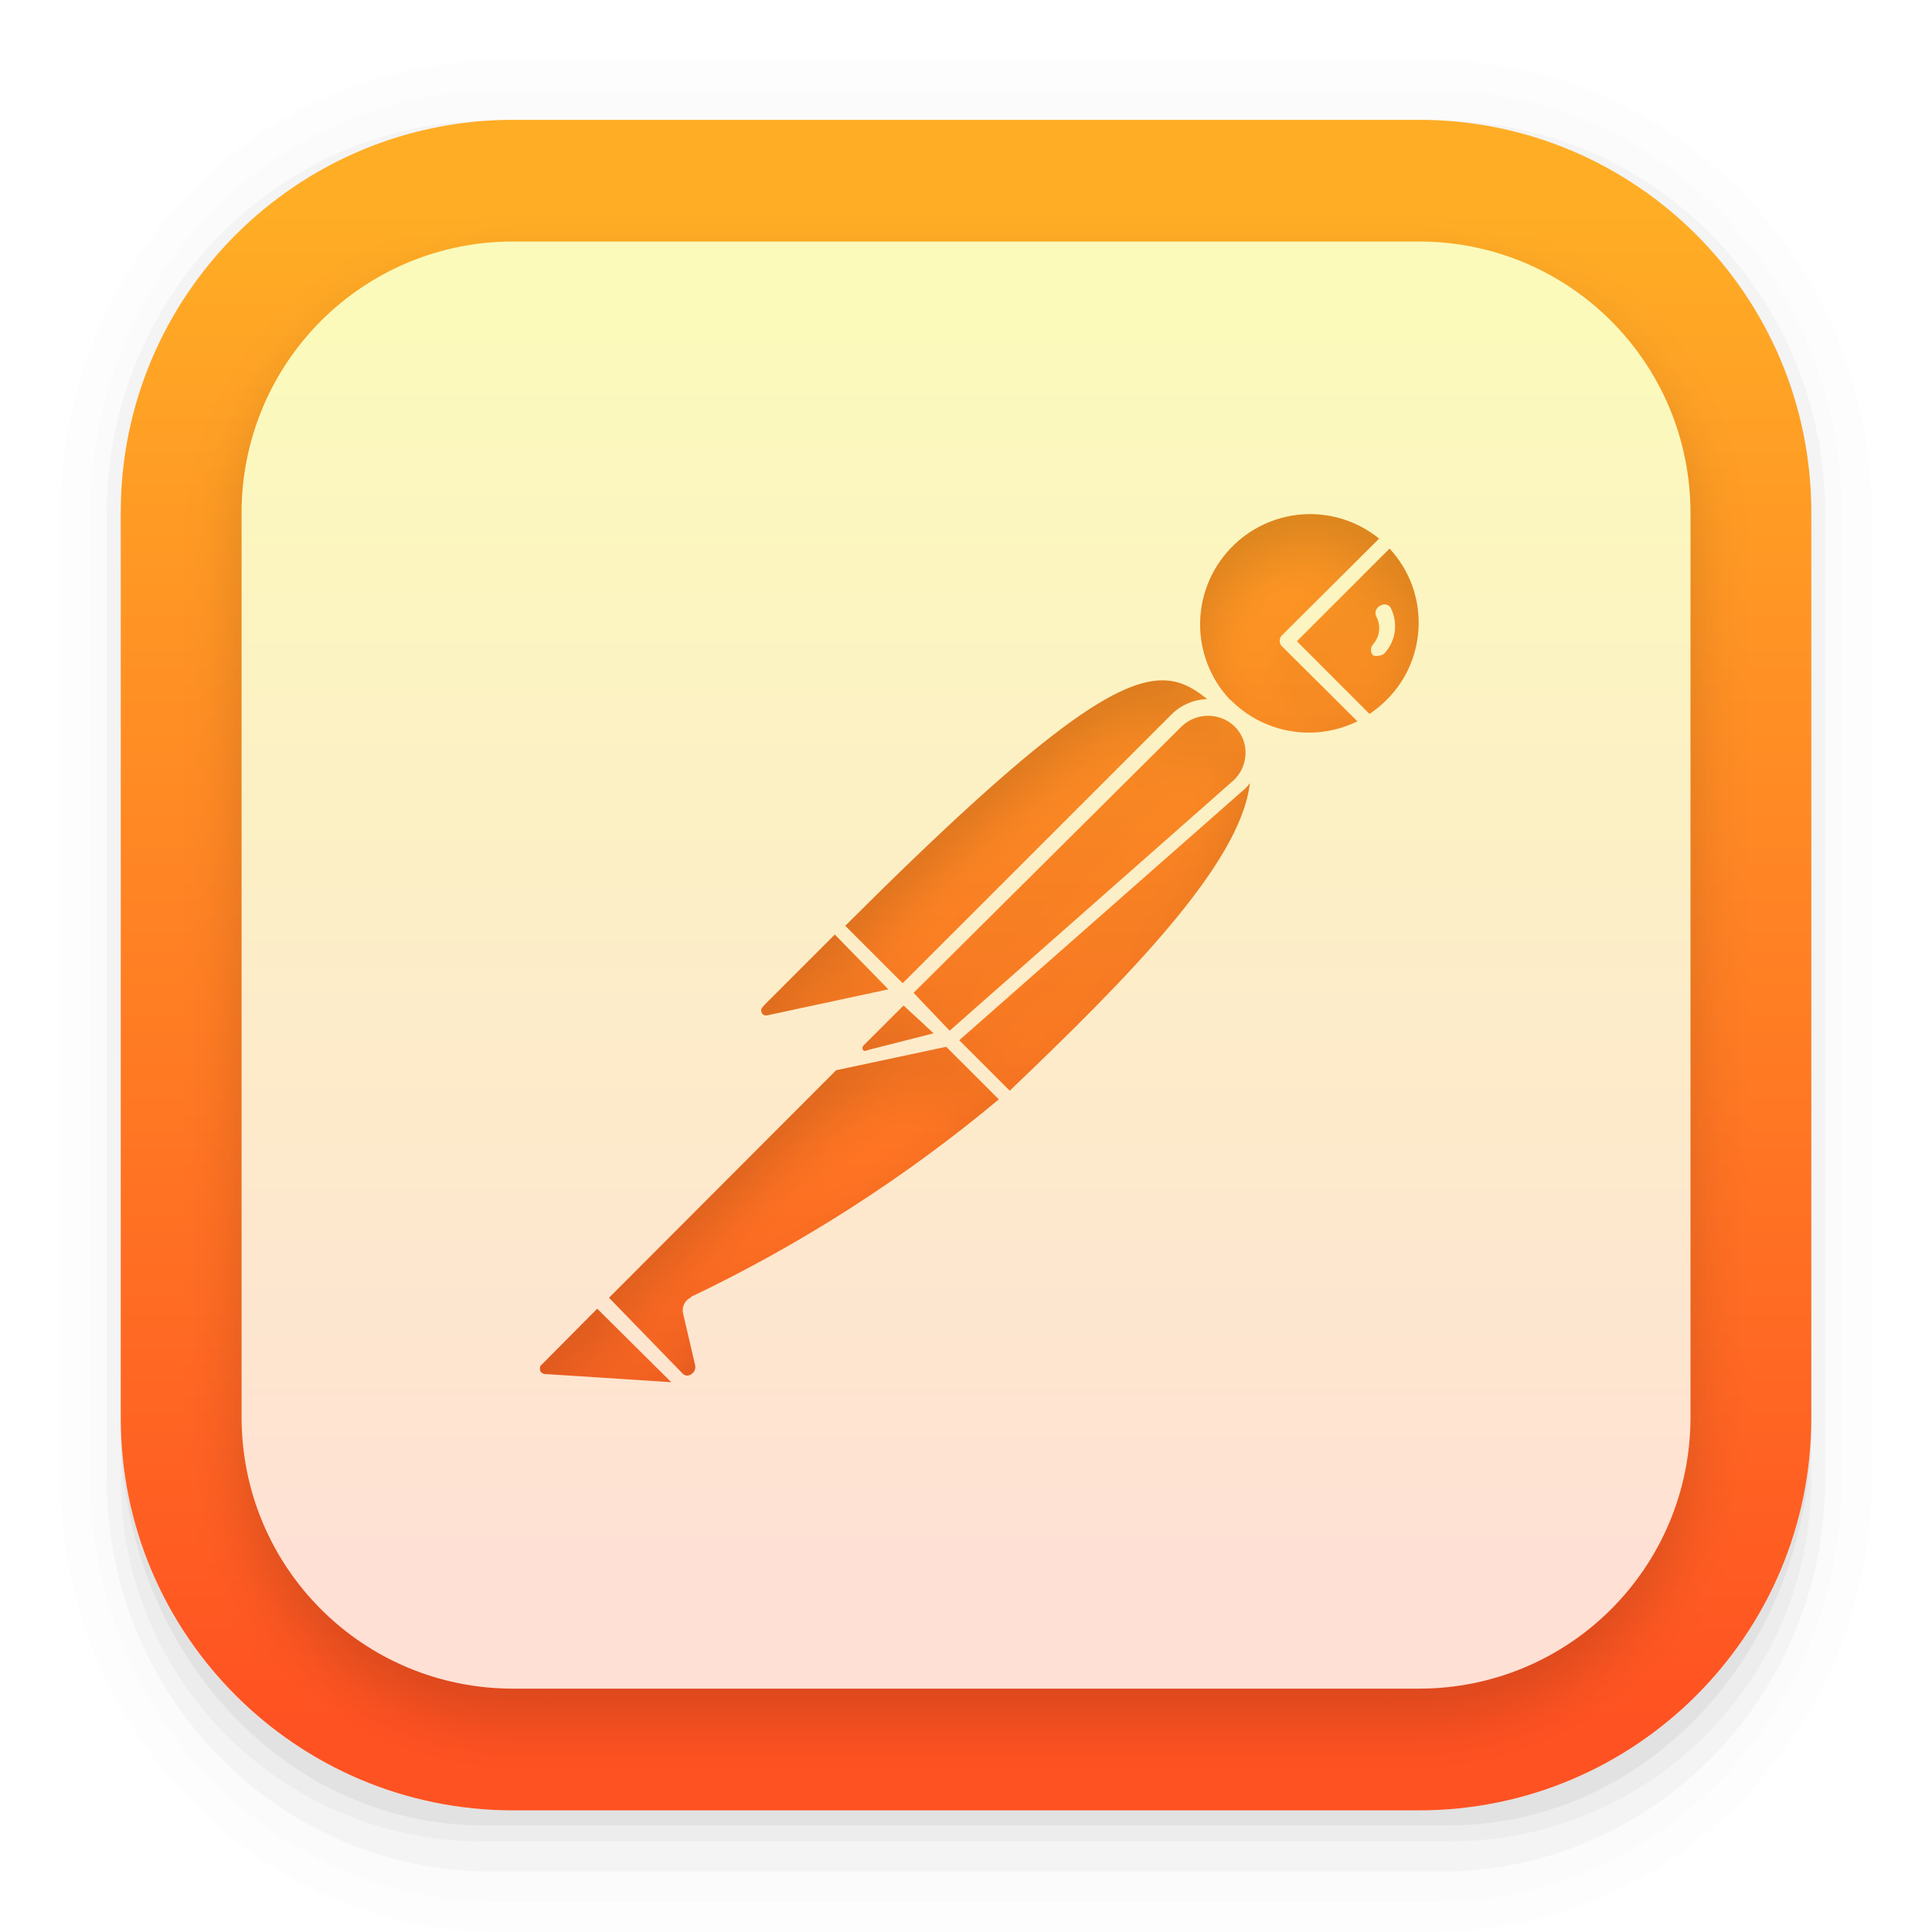
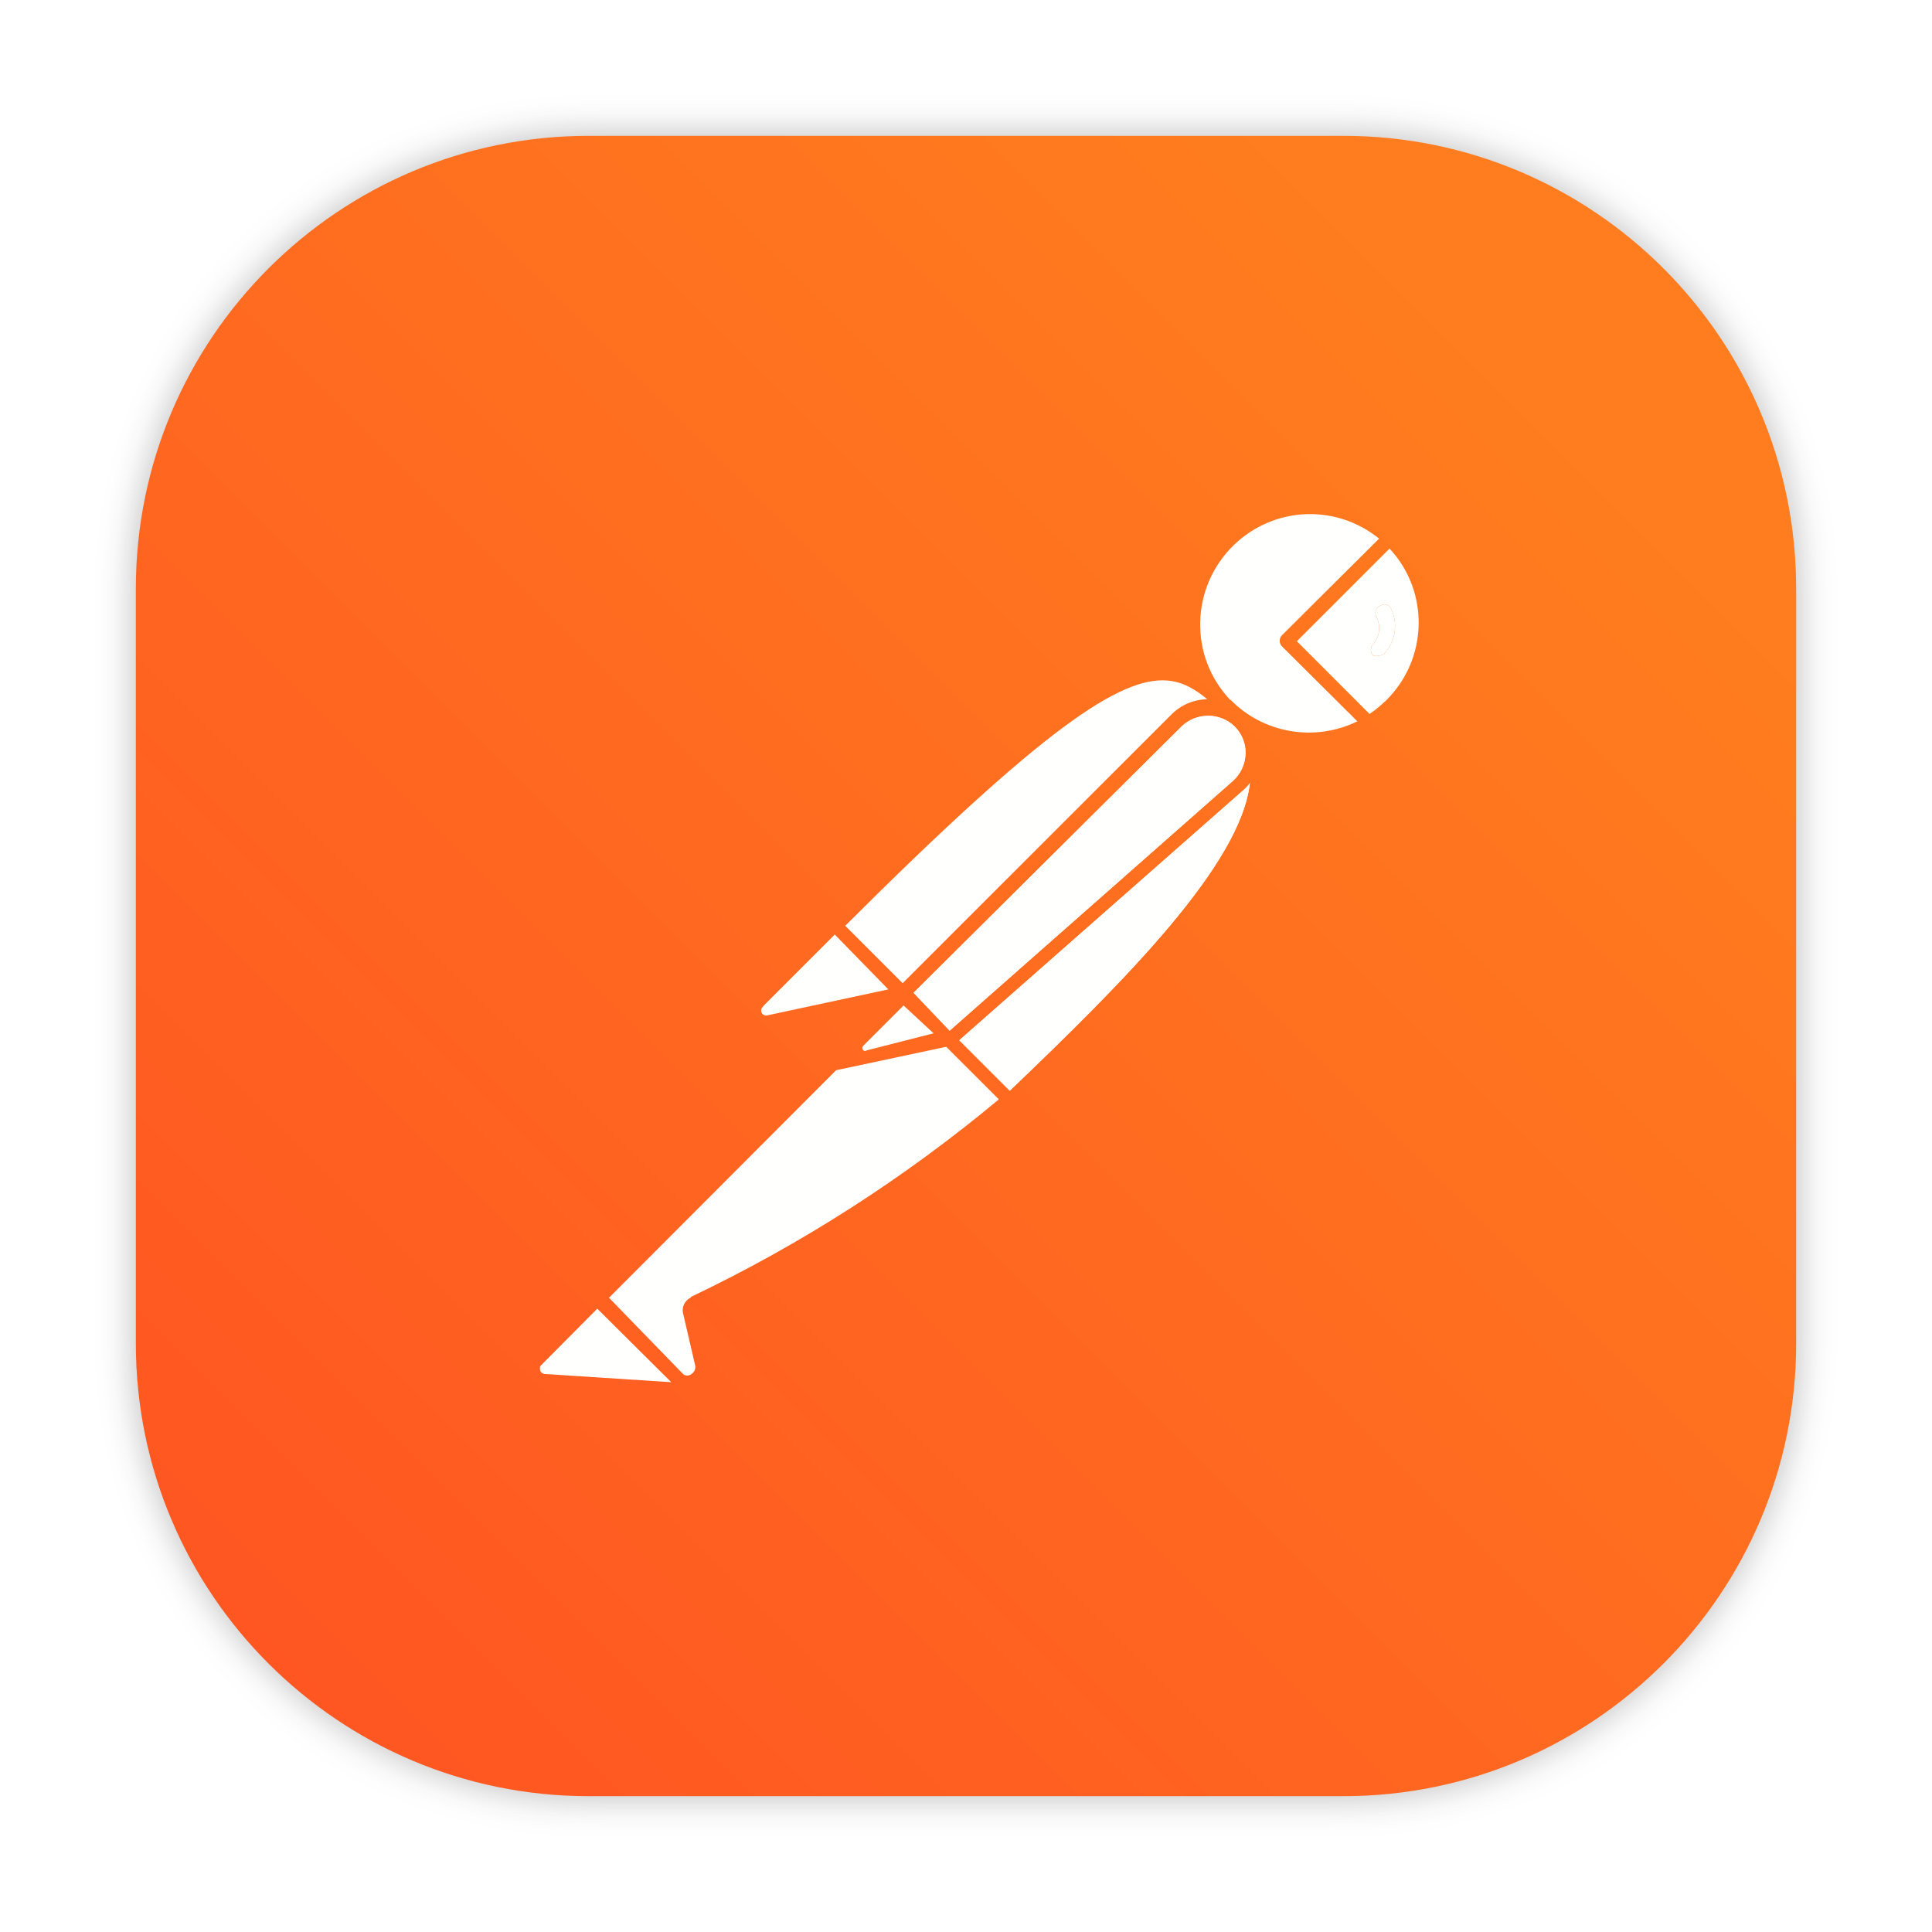
- <svg xmlns="http://www.w3.org/2000/svg" width="64" height="64">
+ <svg xmlns="http://www.w3.org/2000/svg" width="64" height="64" version="1.1">
  <defs>
-     <linearGradient id="a" x1="7.937" x2="7.937" y1="15.081" y2="1.852" gradientTransform="scale(3.7796)" gradientUnits="userSpaceOnUse">
-       <stop offset="0" stop-color="#ff5222" />
-       <stop offset="1" stop-color="#ffad25" />
+     <filter id="filter1057" x="-.027" y="-.027" width="1.054" height="1.054" color-interpolation-filters="sRGB">
+       <feGaussianBlur stdDeviation="0.619" />
+     </filter>
+     <linearGradient id="linearGradient1053" x1="-127" x2="-80.659" y1="60" y2="13.659" gradientTransform="translate(131.5 -.51)" gradientUnits="userSpaceOnUse">
+       <stop stop-color="#ff5222" offset="0" />
+       <stop stop-color="#ff7d1e" offset="1" />
    </linearGradient>
-     <linearGradient id="c" x1="7.937" x2="7.937" y1="15.081" y2="1.852" gradientTransform="matrix(3.2394 0 0 3.2354 4.574 4.603)" gradientUnits="userSpaceOnUse">
-       <stop offset="0" stop-color="#fee0d5" />
-       <stop offset="1" stop-color="#fbfabb" />
-     </linearGradient>
-     <filter id="b" width="1.096" height="1.096" x="-.048" y="-.048" color-interpolation-filters="sRGB">
-       <feGaussianBlur stdDeviation=".959" />
-     </filter>
  </defs>
-   <g color="#000">
-     <path d="M4.37.53C2.254.53.53 2.312.53 4.496v8.468c0 2.184 1.725 3.968 3.84 3.968h8.194c2.114 0 3.84-1.783 3.84-3.968V4.497c0-2.184-1.726-3.968-3.84-3.968zm.256.52h7.681c1.844 0 3.33 1.534 3.33 3.44v7.937c0 1.906-1.485 3.44-3.33 3.44h-7.68c-1.845 0-3.33-1.534-3.33-3.44V4.49c0-1.906 1.485-3.44 3.33-3.44z" opacity=".01" style="font-feature-settings:normal;font-variant-alternates:normal;font-variant-caps:normal;font-variant-east-asian:normal;font-variant-ligatures:normal;font-variant-numeric:normal;font-variant-position:normal;font-variation-settings:normal;inline-size:0;isolation:auto;mix-blend-mode:normal;shape-margin:0;shape-padding:0;text-decoration-color:#000;text-decoration-line:none;text-decoration-style:solid;text-indent:0;text-orientation:mixed;text-transform:none;white-space:normal" transform="scale(3.7796)" />
-     <path d="M4.359.794C2.392.794.795 2.447.795 4.48v8.5c0 2.035 1.597 3.688 3.564 3.688h8.216c1.967 0 3.564-1.653 3.564-3.688v-8.5c0-2.034-1.597-3.687-3.564-3.687zm.272.256h7.672c1.842 0 3.325 1.534 3.325 3.44v7.937c0 1.906-1.483 3.44-3.325 3.44H4.63c-1.842 0-3.325-1.534-3.325-3.44V4.49c0-1.906 1.483-3.44 3.325-3.44z" opacity=".01" style="font-feature-settings:normal;font-variant-alternates:normal;font-variant-caps:normal;font-variant-east-asian:normal;font-variant-ligatures:normal;font-variant-numeric:normal;font-variant-position:normal;font-variation-settings:normal;inline-size:0;isolation:auto;mix-blend-mode:normal;shape-margin:0;shape-padding:0;text-decoration-color:#000;text-decoration-line:none;text-decoration-style:solid;text-indent:0;text-orientation:mixed;text-transform:none;white-space:normal" transform="scale(3.7796)" />
-     <path d="M4.31 1.058c-1.866 0-3.375 1.539-3.375 3.44v8.467c0 1.9 1.509 3.439 3.375 3.439h8.312c1.865 0 3.375-1.538 3.375-3.44V4.498c0-1.9-1.51-3.439-3.375-3.439h-.097c1.794.087 3.214 1.582 3.214 3.432v7.937c0 1.906-1.506 3.44-3.377 3.44h-7.79c-1.871 0-3.377-1.534-3.377-3.44V4.49c0-1.85 1.42-3.345 3.214-3.432z" opacity=".03" style="font-feature-settings:normal;font-variant-alternates:normal;font-variant-caps:normal;font-variant-east-asian:normal;font-variant-ligatures:normal;font-variant-numeric:normal;font-variant-position:normal;font-variation-settings:normal;inline-size:0;isolation:auto;mix-blend-mode:normal;shape-margin:0;shape-padding:0;text-decoration-color:#000;text-decoration-line:none;text-decoration-style:solid;text-indent:0;text-orientation:mixed;text-transform:none;white-space:normal" transform="scale(3.7796)" />
-     <path d="M4 46.969V49c0 6.648 5.352 12 12 12h32c6.648 0 12-5.352 12-12v-1.992a12.97 12.97 0 0 1-13 12.963H17.002A12.973 12.973 0 0 1 4 46.969" opacity=".03" style="font-feature-settings:normal;font-variant-alternates:normal;font-variant-caps:normal;font-variant-east-asian:normal;font-variant-ligatures:normal;font-variant-numeric:normal;font-variant-position:normal;font-variation-settings:normal;inline-size:0;isolation:auto;mix-blend-mode:normal;shape-margin:0;shape-padding:0;text-decoration-color:#000;text-decoration-line:none;text-decoration-style:solid;text-indent:0;text-orientation:mixed;text-transform:none;white-space:normal" />
-     <path d="M1.058 11.906v.592c0 1.939 1.416 3.5 3.175 3.5H12.7c1.759 0 3.175-1.561 3.175-3.5v-.58c-.006 2.095-1.538 3.78-3.44 3.78H4.498c-1.905 0-3.44-1.692-3.44-3.792" opacity=".05" style="font-feature-settings:normal;font-variant-alternates:normal;font-variant-caps:normal;font-variant-east-asian:normal;font-variant-ligatures:normal;font-variant-numeric:normal;font-variant-position:normal;font-variation-settings:normal;inline-size:0;isolation:auto;mix-blend-mode:normal;shape-margin:0;shape-padding:0;text-decoration-color:#000;text-decoration-line:none;text-decoration-style:solid;text-indent:0;text-orientation:mixed;text-transform:none;white-space:normal" transform="scale(3.7796)" />
+   <rect x="4.5" y="4.5" width="55" height="55" ry="15" fill="#141414" filter="url(#filter1057)" opacity=".3" stroke-linecap="round" stroke-width="2.744" />
+   <rect x="4.5" y="4.5" width="55" height="55" ry="15" fill="url(#linearGradient1053)" stroke-linecap="round" stroke-width="2.744" />
+   <g fill="#5e4aa6">
+     <g transform="translate(71.977)">
+       <circle cx="-1248.7" cy="-1241.6" r="0" />
+       <circle cx="-1140.3" cy="-1301.8" r="0" />
+       <circle cx="-1158.1" cy="-1246" r="0" />
+     </g>
+     <circle cx="-1085.3" cy="-1267.7" r="0" />
+     <circle cx="14.221" cy="-2.183" r="0" fill-rule="evenodd" />
  </g>
-   <rect width="56.002" height="56.002" x="4" y="3.969" fill="url(#a)" rx="13.002" ry="13.002" />
-   <path d="M17.002 9.06a8.98 8.98 0 0 0-9 9V48c0 4.985 4.014 9 9 9H47c4.986 0 9-4.015 9-9V18.06c0-4.986-4.014-9-9-9zm26.246 9.034a3.63 3.63 0 0 1 2.438.808l-3.229 3.213a.263.263 0 0 0 0 .346l2.508 2.494a3.64 3.64 0 0 1-4.21-.72l.014.029a3.646 3.646 0 0 1 .116-5.16 3.64 3.64 0 0 1 2.363-1.01m2.783 1.138a3.61 3.61 0 0 1-.115 5.032 4 4 0 0 1-.549.447l-2.406-2.408zm-.12 1.854a.26.26 0 0 0-.183.035c-.13.058-.202.216-.144.346 0 .014.014.015.014.03a.81.81 0 0 1-.1.892c-.1.1-.117.274-.016.375l.016.015c.058.015.13.015.187 0a.28.28 0 0 0 .202-.101c.36-.418.431-1.008.172-1.498a.23.23 0 0 0-.149-.094zm-7.247 2.518c.516.041.921.285 1.328.617a1.73 1.73 0 0 0-1.181.504l-8.909 8.906L28 31.729c6.572-6.562 9.116-8.25 10.664-8.125m1.357 1.167c.317 0 .634.118.88.356.244.245.373.577.359.908a1.25 1.25 0 0 1-.418.895l-9.383 8.273-1.195-1.254 8.877-8.822a1.26 1.26 0 0 1 .88-.356m1.383 2.231c-.302 2.68-4.078 6.486-7.955 10.189l-1.672-1.672 9.381-8.258a1.4 1.4 0 0 0 .246-.26zm-13.75 5.016 1.774 1.816-4.022.863a.16.16 0 0 1-.187-.129c-.015-.057 0-.1.043-.144l.043-.057zm2.278 2.35.994.921-2.205.563a.11.11 0 0 1-.13 0 .13.13 0 0 1 0-.145zm1.412 1.368 1.744 1.743a48.6 48.6 0 0 1-10.203 6.544v.028h-.016a.465.465 0 0 0-.244.506l.402 1.728a.275.275 0 0 1-.115.29c-.086.071-.215.071-.287 0l-2.451-2.524 7.523-7.537zm-11.56 8.676 2.452 2.436-4.21-.274c-.057-.014-.116-.058-.13-.101a.3.3 0 0 1 0-.159z" filter="url(#b)" opacity=".15" />
-   <path fill="url(#c)" d="M17.002 8a8.98 8.98 0 0 0-9 9v29.939c0 4.986 4.014 9 9 9H47c4.986 0 9-4.014 9-9V17c0-4.986-4.014-9-9-9zm26.246 9.033a3.63 3.63 0 0 1 2.438.809l-3.229 3.213a.26.26 0 0 0 0 .345l2.508 2.494a3.64 3.64 0 0 1-4.21-.72l.014.03a3.646 3.646 0 0 1 .116-5.161 3.64 3.64 0 0 1 2.363-1.01m2.783 1.139a3.61 3.61 0 0 1-.115 5.031 4 4 0 0 1-.549.447l-2.406-2.408zm-.12 1.853a.26.26 0 0 0-.183.036c-.13.057-.202.216-.144.345 0 .015.014.015.014.03a.81.81 0 0 1-.1.892c-.1.101-.116.274-.016.375l.016.016c.058.014.13.014.188 0a.28.28 0 0 0 .2-.102 1.33 1.33 0 0 0 .173-1.498.23.23 0 0 0-.149-.094zm-7.247 2.518c.516.042.921.286 1.328.617a1.73 1.73 0 0 0-1.181.504l-8.909 8.906L28 30.668c6.572-6.561 9.116-8.25 10.664-8.125m1.357 1.168c.317 0 .634.118.88.355.244.245.373.577.359.909a1.25 1.25 0 0 1-.418.894l-9.383 8.274-1.195-1.254 8.877-8.823c.245-.237.563-.355.88-.355m1.383 2.23c-.302 2.681-4.078 6.486-7.955 10.19l-1.672-1.672 9.381-8.258c.087-.072.174-.16.246-.26m-13.75 5.016 1.774 1.816-4.022.864a.16.16 0 0 1-.187-.13c-.015-.057 0-.1.043-.144l.043-.056 2.35-2.35zm2.278 2.35.994.922-2.205.562a.11.11 0 0 1-.13 0 .13.13 0 0 1 0-.144zm1.412 1.369 1.744 1.742a48.6 48.6 0 0 1-10.203 6.545v.027h-.016a.465.465 0 0 0-.244.506l.402 1.729a.275.275 0 0 1-.115.289c-.086.072-.215.072-.287 0l-2.451-2.524 7.523-7.537zm-11.56 8.676 2.452 2.435-4.21-.273c-.057-.015-.116-.059-.13-.102a.3.3 0 0 1 0-.158z" />
+   <g fill="#fffffe" stroke-linecap="round" stroke-width="1.045">
+     <path d="m19.785 43.352-1.889 1.902c-0.014 0.043-0.014 0.101 0 0.158 0.014 0.043 0.073 0.087 0.131 0.102l4.209 0.273-2.451-2.436z" style="paint-order:stroke fill markers" />
+     <path d="m31.344 34.676-3.647 0.777-7.523 7.537 2.451 2.523c0.072 0.072 0.201 0.072 0.287 0 0.086-0.058 0.144-0.174 0.115-0.289l-0.402-1.728c-0.043-0.202 0.057-0.405 0.244-0.506h0.016v-0.027c1.83-0.872 3.603-1.859 5.307-2.953 1.704-1.094 3.34-2.295 4.896-3.592l-1.744-1.742z" style="paint-order:stroke fill markers" />
+     <path d="m29.932 33.307-1.34 1.34c-0.029 0.043-0.029 0.101 0 0.145 0.043 0.029 0.086 0.029 0.129 0l2.205-0.562-0.994-0.922z" style="paint-order:stroke fill markers" />
+     <path d="m27.654 30.957-2.35 2.35-0.043 0.057c-0.043 0.043-0.057 0.087-0.043 0.145 0.014 0.086 0.101 0.143 0.188 0.129l4.021-0.863-1.773-1.816z" style="paint-order:stroke fill markers" />
+     <path d="m41.404 25.941c-0.072 0.101-0.16 0.188-0.246 0.26l-9.381 8.258 1.672 1.672c1.938-1.852 3.852-3.729 5.318-5.479 0.733-0.875 1.353-1.716 1.81-2.508s0.751-1.533 0.826-2.203z" style="paint-order:stroke fill markers" />
+     <path d="m40.021 23.711c-0.317 0-0.636 0.118-0.881 0.355l-8.877 8.822 1.195 1.254 9.383-8.273c0.259-0.231 0.404-0.549 0.418-0.895 0.014-0.331-0.114-0.663-0.359-0.908-0.245-0.238-0.562-0.355-0.879-0.355z" style="paint-order:stroke fill markers" />
+     <path d="m40.021 23.711c0.317 0 0.634 0.118 0.879 0.355 0.245 0.245 0.374 0.577 0.359 0.908-0.014 0.346-0.159 0.664-0.418 0.895l-9.383 8.273-1.195-1.254 8.877-8.822c0.245-0.238 0.564-0.355 0.881-0.355zm1.383 2.231c-0.076 0.67-0.369 1.412-0.826 2.203s-1.077 1.633-1.81 2.508c-1.466 1.749-3.38 3.627-5.318 5.479l-1.672-1.672 9.381-8.258c0.086-0.072 0.174-0.159 0.246-0.26z" style="paint-order:stroke fill markers" />
+     <path d="m38.664 22.543c-0.387-0.031-0.836 0.052-1.395 0.295-0.559 0.243-1.227 0.646-2.053 1.26-1.651 1.227-3.931 3.29-7.217 6.57l1.902 1.902 8.908-8.906c0.317-0.317 0.735-0.489 1.182-0.504-0.407-0.331-0.812-0.576-1.328-0.617z" style="paint-order:stroke fill markers" />
+     <path d="m45.91 20.025c-0.059-0.011-0.124-8.78e-4 -0.182 0.035-0.13 0.058-0.202 0.216-0.145 0.346 0 0.014 0.014 0.015 0.014 0.029 0.144 0.288 0.117 0.648-0.1 0.893-0.101 0.101-0.117 0.274-0.016 0.375l0.016 0.016c0.058 0.014 0.13 0.014 0.188 0 0.072 0 0.158-0.044 0.201-0.102 0.36-0.418 0.431-1.008 0.172-1.498-0.036-0.05-0.089-0.083-0.148-0.094z" style="paint-order:stroke fill markers" />
+     <path d="m46.031 18.172-3.07 3.07 2.406 2.408c0.202-0.13 0.376-0.289 0.549-0.447 0.35-0.346 0.615-0.745 0.795-1.17 0.18-0.425 0.273-0.877 0.283-1.33 0.01-0.453-0.064-0.907-0.225-1.338-0.161-0.43-0.407-0.837-0.738-1.193zm-0.121 1.853c0.059 0.011 0.112 0.043 0.148 0.094 0.259 0.49 0.188 1.08-0.172 1.498-0.043 0.058-0.129 0.102-0.201 0.102-0.058 0.014-0.13 0.014-0.188 0l-0.016-0.016c-0.101-0.101-0.085-0.274 0.016-0.375 0.216-0.245 0.244-0.604 0.1-0.893 0-0.014-0.014-0.015-0.014-0.029-0.058-0.13 0.015-0.288 0.145-0.346 0.058-0.036 0.122-0.046 0.182-0.035z" style="paint-order:stroke fill markers" />
+     <path d="m43.248 17.033c-0.856 0.036-1.7 0.376-2.363 1.01-0.364 0.35-0.64 0.756-0.828 1.191-0.188 0.436-0.288 0.901-0.299 1.367-0.011 0.467 0.066 0.934 0.234 1.377 0.168 0.443 0.428 0.861 0.777 1.225l-0.014-0.029c0.548 0.562 1.248 0.915 1.986 1.041 0.739 0.126 1.516 0.026 2.223-0.32l-2.508-2.494c-0.086-0.101-0.086-0.245 0-0.346l3.228-3.213c-0.713-0.576-1.582-0.845-2.438-0.809z" style="paint-order:stroke fill markers" />
+   </g>
</svg>
